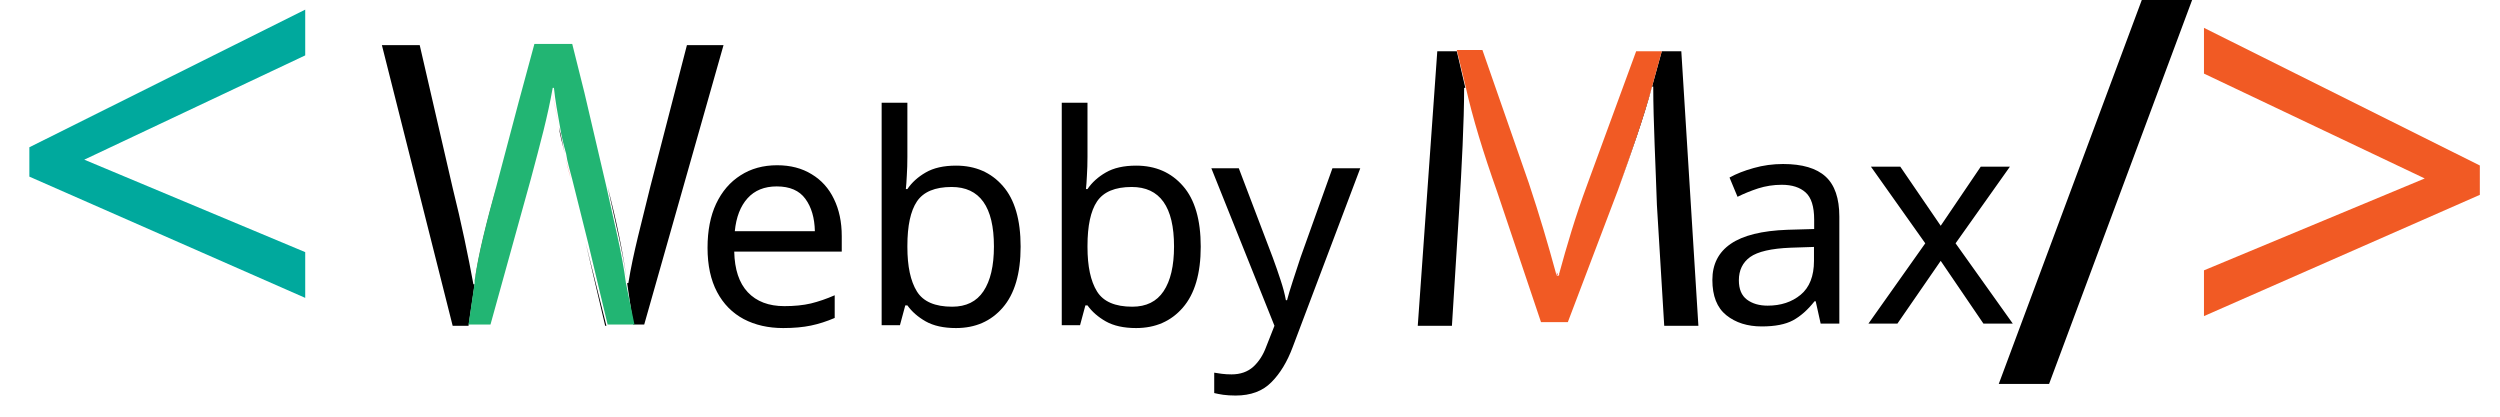
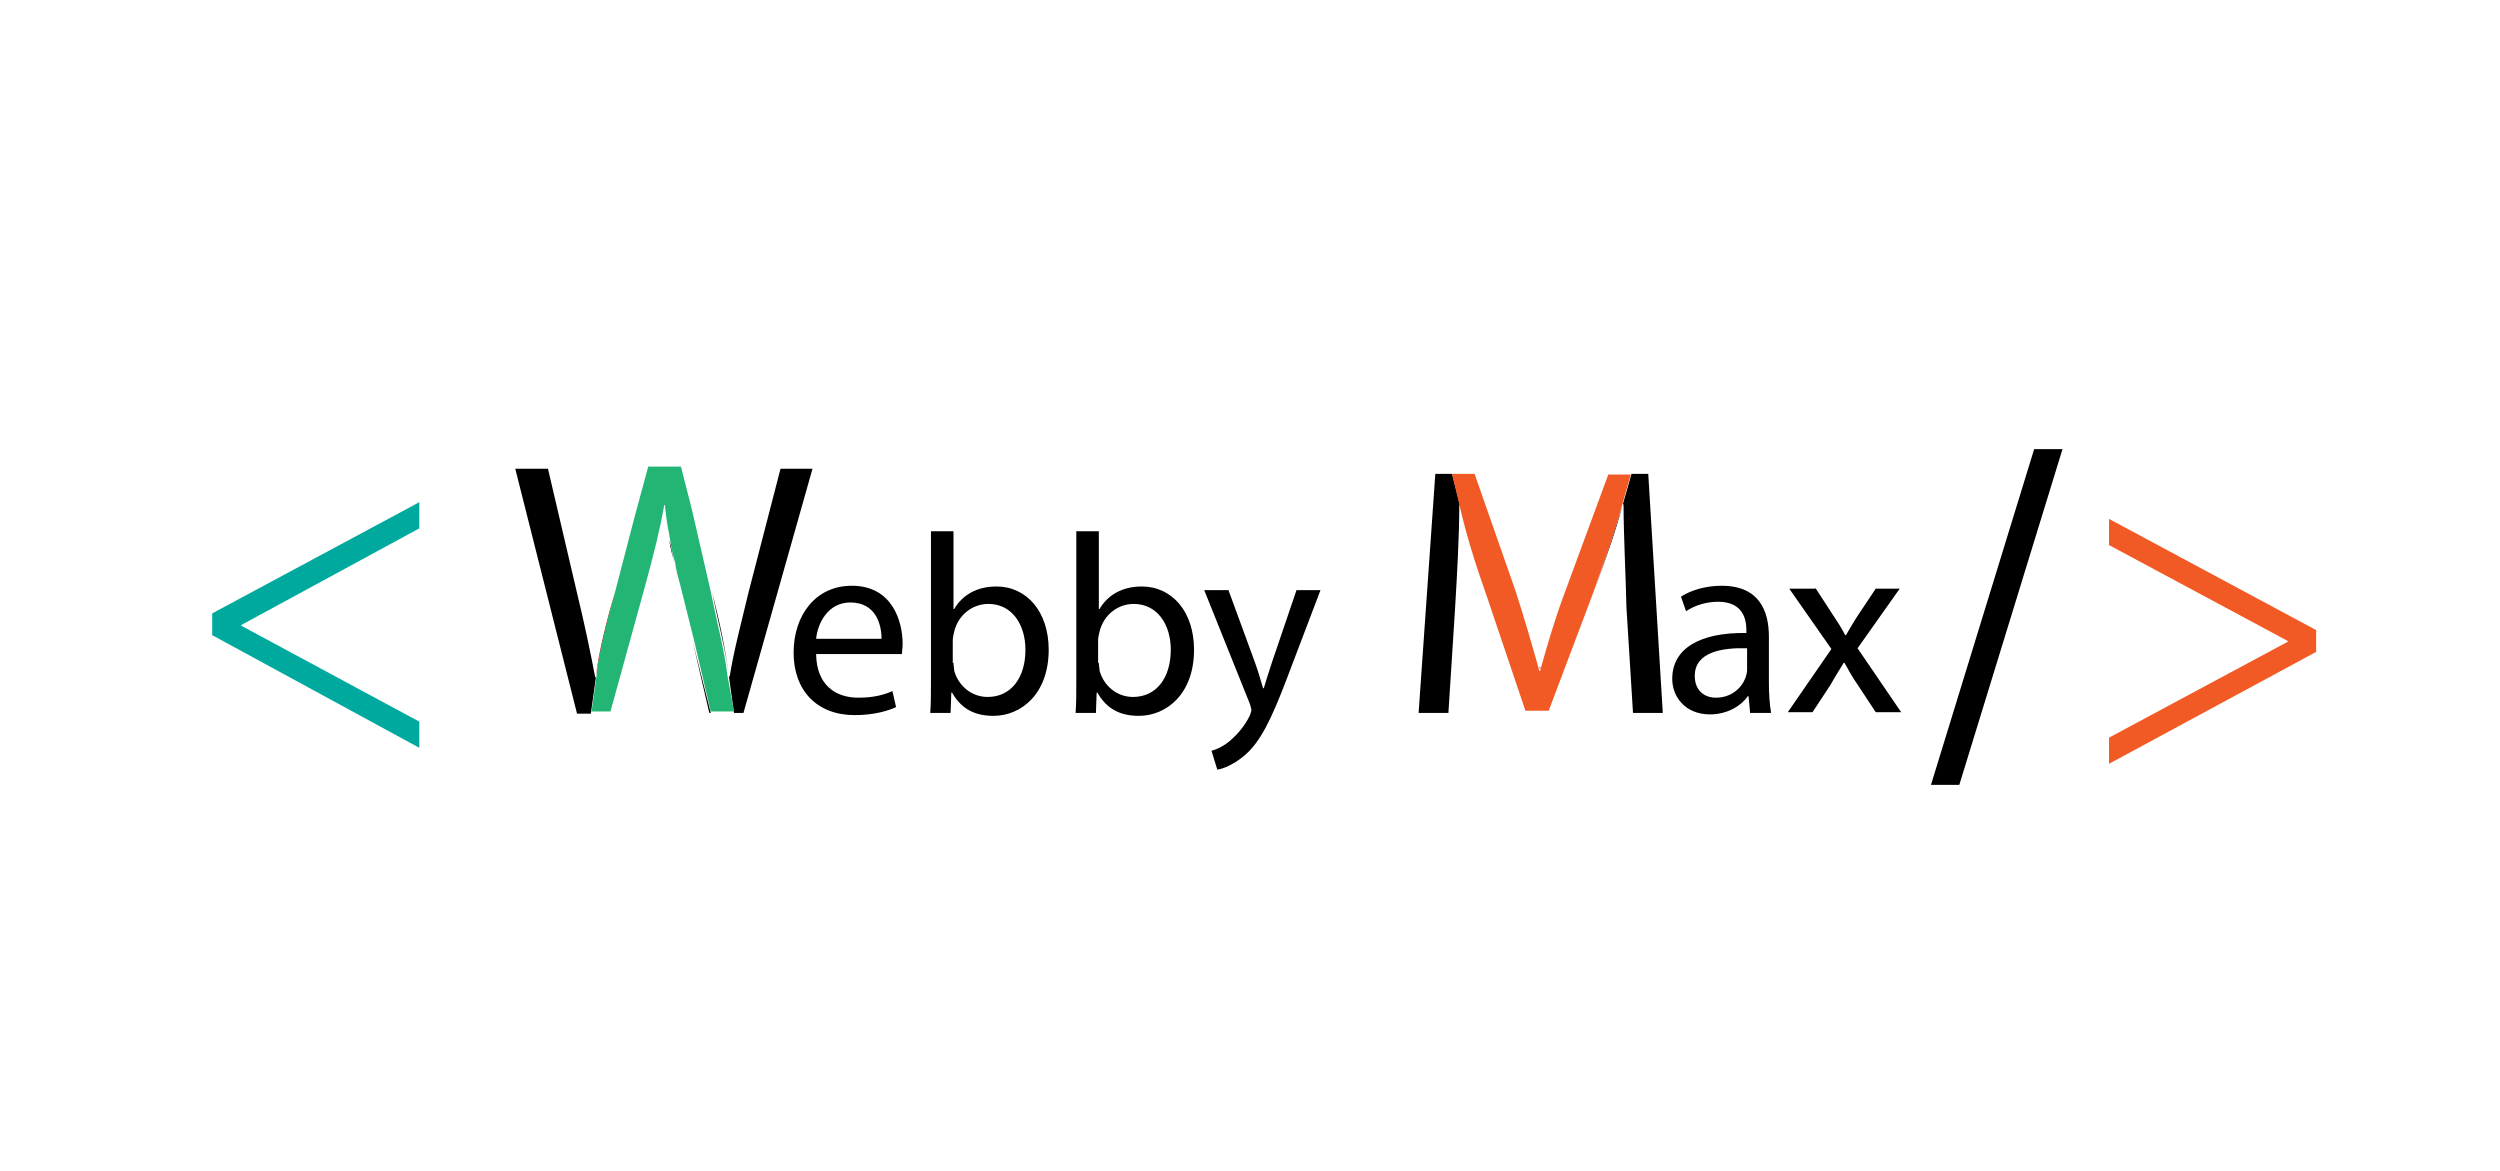
- <svg xmlns="http://www.w3.org/2000/svg" version="1.1" x="0px" y="0px" viewBox="0 0 204.9 34.1" enable-background="new 0 0 204.9 34.1" xml:space="preserve">
-   <g id="Layer_1">
-     <line fill="none" x1="395.7" y1="234.9" x2="394.9" y2="234.6" />
-     <g>
-       <text transform="matrix(1 0 0 1 397.1776 30.823)" font-family="'MyriadPro-Regular'" font-size="24">ebby</text>
+ <svg xmlns="http://www.w3.org/2000/svg" version="1.1" id="Layer_1" x="0px" y="0px" viewBox="-25 66 344 161" enable-background="new -25 66 344 161" xml:space="preserve">
+   <g id="Layer_1_1_" display="none">
+     <line display="inline" fill="none" x1="579.4" y1="469" x2="578.2" y2="468.5" />
+     <g display="inline">
+       <text transform="matrix(1 0 0 1 581.5199 170.1651)" font-family="'MyriadPro-Regular'" font-size="35.139">ebby</text>
      <g>
        <g>
-           <path d="M377.5,30.8l-5.8-23h3.1l2.7,11.6c0.7,2.9,1.3,5.7,1.7,7.9h0.1c0.4-2.3,1.1-5,1.9-8l3.1-11.6h3.1l2.8,11.6      c0.6,2.7,1.3,5.4,1.6,7.9h0.1c0.5-2.5,1.1-5.1,1.8-7.9l3-11.6h3l-6.5,23h-3.1l-2.9-12c-0.7-2.9-1.2-5.2-1.5-7.5h-0.1      c-0.4,2.3-0.9,4.5-1.8,7.5l-3.3,12H377.5z" />
+           <path d="M552.7,170.1l-8.5-33.7h4.5l4,17c1,4.2,1.9,8.3,2.5,11.6h0.1c0.6-3.4,1.6-7.3,2.8-11.7l4.5-17h4.5l4.1,17      c0.9,4,1.9,7.9,2.3,11.6h0.1c0.7-3.7,1.6-7.5,2.6-11.6l4.4-17h4.4l-9.5,33.7h-4.5l-4.2-17.6c-1-4.2-1.8-7.6-2.2-11h-0.1      c-0.6,3.4-1.3,6.6-2.6,11l-4.8,17.6h-4.4V170.1z" />
        </g>
      </g>
      <g>
-         <path d="M476.3,21c-0.2-3.1-0.4-6.9-0.3-9.7h-0.1c-0.8,2.6-1.7,5.4-2.8,8.5l-4,10.9h-2.2L463.3,20c-1.1-3.2-2-6.1-2.6-8.7h-0.1     c-0.1,2.8-0.2,6.6-0.4,9.9l-0.6,9.6h-2.8l1.6-22.5h3.7l3.8,10.9c0.9,2.8,1.7,5.2,2.3,7.6h0.1c0.6-2.3,1.4-4.7,2.4-7.6l4-10.9h3.7     l1.4,22.5h-2.8L476.3,21z" />
+         <path d="M697.4,155.8c-0.3-4.5-0.6-10.1-0.4-14.2h-0.1c-1.2,3.8-2.5,7.9-4.1,12.4l-5.9,16h-3.2l-5.3-15.7     c-1.6-4.7-2.9-8.9-3.8-12.7h-0.1c-0.1,4.1-0.3,9.7-0.6,14.5l-0.9,14.1h-4.1l2.3-32.9h5.4l5.6,16c1.3,4.1,2.5,7.6,3.4,11.1h0.1     c0.9-3.4,2-6.9,3.5-11.1l5.9-16h5.4l2,32.9h-4.1L697.4,155.8z" />
      </g>
-       <text transform="matrix(1 0 0 1 479.7363 30.69)" font-family="'MyriadPro-Regular'" font-size="24">ax</text>
-       <text transform="matrix(1 0 0 1 340.5001 34.1465)" fill="#FF0000" font-family="'AdobeDevanagari-Regular'" font-size="48">&lt;</text>
-       <text transform="matrix(1 0 0 1 510.8328 35.6397)">
-         <tspan x="0" y="0" font-family="'AdobeDevanagari-Regular'" font-size="48">/</tspan>
-         <tspan x="14.9" y="0" fill="#FF0000" font-family="'AdobeDevanagari-Regular'" font-size="48">&gt;</tspan>
-       </text>
+       <text transform="matrix(1 0 0 1 702.3958 169.9708)" font-family="'MyriadPro-Regular'" font-size="35.139">ax</text>
+       <text transform="matrix(1 0 0 1 498.5365 175.0316)" fill="#FF0000" font-family="'AdobeDevanagari-Regular'" font-size="70.278">&lt;</text>
+       <text transform="matrix(1 0 0 1 747.925 177.2179)" font-family="'AdobeDevanagari-Regular'" font-size="70.278">/</text>
+       <text transform="matrix(1 0 0 1 769.7403 177.2179)" fill="#FF0000" font-family="'AdobeDevanagari-Regular'" font-size="70.278">&gt;</text>
    </g>
-     <text transform="matrix(1 0 0 1 553.6953 19.3481)" font-family="'MyriadPro-Regular'" font-size="16.957">®</text>
-     <g>
-       <path fill="#FF0000" d="M474.6,8.4l-4,10.9c-1,2.8-1.8,5.3-2.4,7.6h-0.1c-0.6-2.3-1.3-4.8-2.3-7.6l-3.8-10.9h-2.1l0.7,2.9l0,0    c0.6,2.7,1.5,5.5,2.6,8.7l3.6,10.7h2.2l4-10.9c1.1-3.1,2.1-5.9,2.8-8.5l0.8-2.9H474.6z" />
+     <text transform="matrix(1 0 0 1 810.6818 153.3646)" display="inline" font-family="'MyriadPro-Regular'" font-size="24.827">®</text>
+     <g display="inline">
+       <path fill="#FF0000" d="M694.9,137.3l-5.9,16c-1.5,4.1-2.6,7.8-3.5,11.1h-0.1c-0.9-3.4-1.9-7-3.4-11.1l-5.6-16h-3.1l1,4.2l0,0    c0.9,4,2.2,8.1,3.8,12.7l5.3,15.7h3.2l5.9-16c1.6-4.5,3.1-8.6,4.1-12.4l1.2-4.2C697.8,137.3,694.9,137.3,694.9,137.3z" />
    </g>
-     <line fill="none" x1="461.4" y1="35.6" x2="461.4" y2="35.7" />
-     <line fill="none" x1="476.6" y1="35.6" x2="476.5" y2="35.9" />
-     <g>
+     <line display="inline" fill="none" x1="675.5" y1="177.2" x2="675.5" y2="177.3" />
+     <line display="inline" fill="none" x1="697.8" y1="177.2" x2="697.7" y2="177.6" />
+     <g display="inline">
      <g>
-         <path fill="#FF0000" d="M391.8,27.4L391.8,27.4c-0.4-2.4-1-5.1-1.6-7.9l-2.8-11.6h-3.1l-3.1,11.6c-0.8,3-1.5,5.7-1.9,8l-0.5,3.4     h1.8l3.3-11.9c0.8-3,1.4-5.2,1.8-7.5h0.1c0.3,2.3,0.8,4.6,1.5,7.5l2.9,11.9h2.2L391.8,27.4z" />
+         <path fill="#FF0000" d="M573.6,165.2L573.6,165.2c-0.6-3.5-1.5-7.5-2.3-11.6l-4.1-17h-4.5l-4.5,17c-1.2,4.4-2.2,8.3-2.8,11.7     l-0.7,5h2.6l4.8-17.4c1.2-4.4,2-7.6,2.6-11h0.1c0.4,3.4,1.2,6.7,2.2,11l4.2,17.4h3.2L573.6,165.2z" />
      </g>
    </g>
-     <path fill="none" d="M392.4,51.6" />
-     <path fill="none" d="M392.9,55.1" />
+     <path display="inline" fill="none" d="M574.5,200.6" />
+     <path display="inline" fill="none" d="M575.3,205.7" />
  </g>
  <g id="Layer_2">
    <g>
-       <text transform="matrix(1 0 0 1 56.6775 26.6531)" font-family="'MyriadPro-Regular'" font-size="24">ebby</text>
-       <text transform="matrix(1 0 0 1 139.2362 26.5201)" font-family="'MyriadPro-Regular'" font-size="24">ax</text>
-       <text transform="matrix(1 0 0 1 0 29.9766)" fill="#00A99D" font-family="'AdobeDevanagari-Regular'" font-size="48">&lt;</text>
-       <text transform="matrix(1 0 0 1 163.3327 31.4698)">
-         <tspan x="0" y="0" font-family="'AdobeDevanagari-Regular'" font-size="48">/</tspan>
-         <tspan x="14.9" y="0" fill="#F15A24" font-family="'AdobeDevanagari-Regular'" font-size="48">&gt;</tspan>
-       </text>
+       <g enable-background="new    ">
+         <path d="M87.3,156.1c0.1,4.2,2.7,5.9,5.8,5.9c2.2,0,3.5-0.4,4.7-0.9l0.5,2.2c-1.1,0.5-3,1.1-5.7,1.1c-5.2,0-8.4-3.4-8.4-8.6     c0-5.1,3-9.2,8-9.2c5.6,0,7,4.9,7,8c0,0.6-0.1,1.1-0.1,1.4H87.3z M96.3,153.9c0-2-0.8-5-4.3-5c-3.1,0-4.5,2.9-4.7,5H96.3z" />
+         <path d="M103,164.1c0.1-1.2,0.1-2.9,0.1-4.4v-20.6h3.1v10.7h0.1c1.1-1.9,3.1-3.1,5.8-3.1c4.2,0,7.2,3.5,7.2,8.7     c0,6.1-3.8,9.1-7.6,9.1c-2.5,0-4.4-0.9-5.7-3.2h-0.1l-0.1,2.8H103z M106.2,157.2c0,0.4,0.1,0.8,0.1,1.1c0.6,2.1,2.4,3.6,4.6,3.6     c3.2,0,5.2-2.6,5.2-6.5c0-3.4-1.8-6.3-5.1-6.3c-2.1,0-4.1,1.4-4.7,3.8c-0.1,0.4-0.2,0.8-0.2,1.3V157.2z" />
+         <path d="M123,164.1c0.1-1.2,0.1-2.9,0.1-4.4v-20.6h3.1v10.7h0.1c1.1-1.9,3.1-3.1,5.8-3.1c4.2,0,7.2,3.5,7.2,8.7     c0,6.1-3.8,9.1-7.6,9.1c-2.5,0-4.4-0.9-5.7-3.2h-0.1l-0.1,2.8H123z M126.2,157.2c0,0.4,0.1,0.8,0.1,1.1c0.6,2.1,2.4,3.6,4.6,3.6     c3.2,0,5.2-2.6,5.2-6.5c0-3.4-1.8-6.3-5.1-6.3c-2.1,0-4.1,1.4-4.7,3.8c-0.1,0.4-0.2,0.8-0.2,1.3V157.2z" />
+         <path d="M144,147.1l3.7,10.1c0.4,1.1,0.8,2.5,1.1,3.5h0.1c0.3-1,0.7-2.3,1.1-3.5l3.4-10h3.3l-4.6,12.1c-2.2,5.8-3.7,8.8-5.8,10.6     c-1.5,1.3-3,1.9-3.8,2l-0.8-2.6c0.8-0.2,1.8-0.7,2.7-1.5c0.8-0.7,1.9-1.9,2.6-3.4c0.1-0.3,0.2-0.6,0.2-0.7s-0.1-0.4-0.2-0.8     l-6.3-15.7H144z" />
+       </g>
+       <g enable-background="new    ">
+         <path d="M215.8,163.9l-0.2-2.1h-0.1c-0.9,1.3-2.8,2.5-5.2,2.5c-3.4,0-5.2-2.4-5.2-4.9c0-4.1,3.7-6.4,10.2-6.3v-0.4     c0-1.4-0.4-3.9-3.9-3.9c-1.6,0-3.2,0.5-4.4,1.3l-0.7-2c1.4-0.9,3.4-1.5,5.6-1.5c5.2,0,6.5,3.5,6.5,7v6.4c0,1.5,0.1,2.9,0.3,4.1     H215.8z M215.4,155.2c-3.4-0.1-7.2,0.5-7.2,3.8c0,2,1.3,3,2.9,3c2.2,0,3.6-1.4,4.1-2.8c0.1-0.3,0.2-0.7,0.2-1V155.2z" />
+         <path d="M224.8,146.9l2.4,3.7c0.6,0.9,1.2,1.8,1.7,2.8h0.1c0.6-1,1.1-1.9,1.7-2.8l2.4-3.6h3.3l-5.8,8.2l6,8.8h-3.5l-2.5-3.8     c-0.7-1-1.2-1.9-1.8-3h-0.1c-0.6,1-1.2,1.9-1.8,3l-2.5,3.8h-3.4l6-8.7l-5.8-8.3H224.8z" />
+       </g>
+       <g enable-background="new    ">
+         <path fill="#00A99D" d="M4.2,153.4v-3l28.5-15.3v3.6L8.2,152v0.1l24.5,13.2v3.6L4.2,153.4z" />
+       </g>
+       <g enable-background="new    ">
+         <path d="M244.6,174h-3.9l14.2-46.2h3.9L244.6,174z" />
+       </g>
+       <g enable-background="new    ">
+         <path fill="#F15A24" d="M265.2,171.1v-3.6l24.6-13.2v-0.1L265.2,141v-3.6l28.5,15.3v3L265.2,171.1z" />
+       </g>
    </g>
    <g>
-       <path d="M119.4,4.2h-1.6l-1.6,22.5h2.8l0.6-9.6c0.2-3.4,0.4-7.1,0.4-9.9h0.1l0,0L119.4,4.2z" />
-       <path d="M127.6,22.3c-0.6-2.2-1.3-4.6-2.2-7.2l-3.8-10.9h0l3.8,10.9C126.3,17.7,127,20.1,127.6,22.3z" />
-       <path d="M127.8,22.6c0-0.1,0-0.2,0.1-0.2C127.8,22.5,127.8,22.5,127.8,22.6l-0.1,0c0,0,0,0,0,0L127.8,22.6z" />
-       <path d="M137.8,4.2h-1.6l-0.8,2.9c-0.8,2.6-1.7,5.4-2.8,8.5l-4,10.9h-2.2l0,0h2.2l4-10.9c1.1-3.1,2.1-5.9,2.8-8.5h0.1    c0,2.8,0.2,6.6,0.3,9.7l0.6,9.9h2.8L137.8,4.2z" />
-       <path fill="#FF0000" d="M134.1,4.2h2.1l0,0L134.1,4.2l-4,10.9c-1,2.7-1.7,5.1-2.3,7.3c0.6-2.2,1.3-4.6,2.3-7.3L134.1,4.2z" />
-       <path fill="#FF0000" d="M120.2,7.1L120.2,7.1L120.2,7.1c0.6,2.7,1.5,5.6,2.6,8.7l3.6,10.7h0l-3.6-10.7    C121.7,12.7,120.8,9.8,120.2,7.1z" />
-       <rect x="119.4" y="4.2" fill="#FF0000" width="2.1" height="0" />
-       <path fill="#FF0000" d="M127.7,22.6c0-0.1-0.1-0.2-0.1-0.3C127.6,22.4,127.6,22.5,127.7,22.6L127.7,22.6z" />
-       <path fill="#F15A24" d="M132.6,15.6c1.1-3.1,2.1-5.9,2.8-8.5l0.8-2.9h-2.1l-4,10.9c-1,2.7-1.7,5.1-2.3,7.3c0,0.1,0,0.2-0.1,0.2    h-0.1c0,0,0,0,0,0h0c0-0.1-0.1-0.2-0.1-0.3c-0.6-2.2-1.3-4.6-2.2-7.3l-3.8-10.9h-2.1l0.7,2.9l0,0h0c0.6,2.7,1.5,5.6,2.6,8.7    l3.6,10.7h2.2L132.6,15.6z" />
+       <g>
+         <path d="M174.8,131.2h-2.3l-2.3,32.9h4.1l0.9-14.1c0.3-5,0.6-10.4,0.6-14.5h0.1l0,0L174.8,131.2z" />
+       </g>
+       <g>
+         <path d="M186.8,157.7c-0.9-3.2-1.9-6.7-3.2-10.5l-5.6-16l0,0l5.6,16C184.9,151,185.9,154.5,186.8,157.7z" />
+       </g>
+       <g>
+         <path d="M187.1,158.1c0-0.1,0-0.3,0.1-0.3C187.1,158,187.1,158,187.1,158.1H187l0,0H187.1z" />
+       </g>
+       <g>
+         <path d="M201.8,131.2h-2.3l-1.2,4.2c-1.2,3.8-2.5,7.9-4.1,12.4l-5.9,16h-3.2l0,0h3.2l5.9-16c1.6-4.5,3.1-8.6,4.1-12.4h0.1     c0,4.1,0.3,9.7,0.4,14.2l0.9,14.5h4.1L201.8,131.2z" />
+       </g>
+       <g>
+         <path fill="#FF0000" d="M196.3,131.2h3.1l0,0H196.3l-5.9,16c-1.5,4-2.5,7.5-3.4,10.7c0.9-3.2,1.9-6.7,3.4-10.7L196.3,131.2z" />
+       </g>
+       <g>
+         <path fill="#FF0000" d="M176,135.4L176,135.4L176,135.4c0.9,4,2.2,8.2,3.8,12.7l5.3,15.7l0,0l-5.3-15.7     C178.2,143.6,176.9,139.4,176,135.4z" />
+       </g>
+       <g>
+         <polygon fill="#FF0000" points="174.8,131.2 177.9,131.2 177.9,131.2    " />
+       </g>
+       <g>
+         <path fill="#FF0000" d="M187,158.1c0-0.1-0.1-0.3-0.1-0.4C186.8,157.8,186.8,158,187,158.1L187,158.1z" />
+       </g>
+       <g>
+         <path fill="#F15A24" d="M194.1,147.9c1.6-4.5,3.1-8.6,4.1-12.4l1.2-4.2h-3.1l-5.9,16c-1.5,4-2.5,7.5-3.4,10.7     c0,0.1,0,0.3-0.1,0.3h-0.1l0,0l0,0c0-0.1-0.1-0.3-0.1-0.4c-0.9-3.2-1.9-6.7-3.2-10.7l-5.6-16h-3.1l1,4.2l0,0l0,0     c0.9,4,2.2,8.2,3.8,12.7l5.3,15.7h3.2L194.1,147.9z" />
+       </g>
    </g>
    <g>
-       <path d="M43.4,14.7l-3.3,11.9h0L43.4,14.7c0.9-3,1.4-5.2,1.8-7.5h0C44.8,9.5,44.3,11.7,43.4,14.7z" />
-       <polygon points="46.9,3.7 46.9,3.7 43.8,3.7 42.5,8.5 43.8,3.7   " />
-       <path d="M38.9,23.1c0,0,0,0.1,0,0.2h-0.1c-0.4-2.2-1-5.1-1.7-7.9L34.4,3.7h-3.1l5.8,23h1.3l0.5-3.4C38.9,23.2,38.9,23.1,38.9,23.1    z" />
-       <path d="M46.3,12.6c-0.2-0.8-0.3-1.5-0.5-2.2C45.9,11.1,46.1,11.8,46.3,12.6z" />
-       <polygon points="49.6,26.7 49.7,26.7 48,19.9   " />
-       <path d="M59.3,3.7h-3l-3,11.6c-0.7,2.9-1.4,5.4-1.8,7.9h-0.1c-0.3-2.4-1-5.1-1.6-7.9l-1.8-7.7l1.8,7.7c0.7,2.7,1.3,5.5,1.6,7.9h0    l0.5,3.4h0.9L59.3,3.7z" />
-       <rect x="38.4" y="26.7" fill="#FF0000" width="1.8" height="0" />
-       <rect x="49.7" y="26.7" fill="#FF0000" width="2.2" height="0" />
-       <polygon fill="#FF0000" points="46.9,3.7 46.9,3.7 47.8,7.7   " />
-       <path fill="#FF0000" d="M45.2,7.2C45.2,7.2,45.2,7.2,45.2,7.2L45.2,7.2c0.2,1,0.4,2.1,0.6,3.2C45.6,9.3,45.4,8.3,45.2,7.2    L45.2,7.2z" />
-       <path fill="#FF0000" d="M46.3,12.6c0.1,0.7,0.3,1.3,0.5,2.1l1.3,5.2l-1.3-5.2C46.6,14,46.4,13.3,46.3,12.6z" />
-       <path fill="#FF0000" d="M42.5,8.5l-1.8,6.8c-0.8,2.9-1.5,5.6-1.8,7.8c0.4-2.3,1.1-4.9,1.8-7.8L42.5,8.5z" />
-       <path fill="#22B573" d="M51.3,23.2c-0.3-2.4-1-5.1-1.6-7.9l-1.8-7.7l-1-4h-3.1l-1.3,4.8l-1.8,6.8c-0.8,2.9-1.5,5.6-1.8,7.8    c0,0.1,0,0.1,0,0.2l-0.5,3.4h1.8l3.3-11.9c0.8-3,1.4-5.2,1.8-7.5h0c0,0,0,0,0,0h0.1c0.1,1,0.3,2.1,0.5,3.2    c0.1,0.7,0.3,1.5,0.5,2.2c0.1,0.7,0.3,1.3,0.5,2.1l1.3,5.2l1.6,6.7h2.2L51.3,23.2L51.3,23.2z" />
+       <g>
+         <path d="M63.5,146.6L58.7,164l0,0L63.5,146.6c1.3-4.4,2-7.6,2.6-11l0,0C65.6,138.9,64.9,142.2,63.5,146.6z" />
+       </g>
+       <g>
+         <polygon points="68.7,130.5 68.7,130.5 64.1,130.5 62.2,137.5 64.1,130.5    " />
+       </g>
+       <g>
+         <path d="M57,158.9c0,0,0,0.1,0,0.3h-0.1c-0.6-3.2-1.5-7.5-2.5-11.6l-4-17.1h-4.5l8.5,33.7h1.9l0.7-5C57,159,57,158.9,57,158.9z" />
+       </g>
+       <g>
+         <path d="M67.8,143.5c-0.3-1.2-0.4-2.2-0.7-3.2C67.2,141.3,67.5,142.3,67.8,143.5z" />
+       </g>
+       <g>
+         <polygon points="72.6,164.1 72.8,164.1 70.3,154.2    " />
+       </g>
+       <g>
+         <path d="M86.8,130.5h-4.4l-4.4,17c-1,4.2-2,7.9-2.6,11.6h-0.1c-0.4-3.5-1.5-7.5-2.3-11.6l-2.6-11.3l2.6,11.3     c1,4,1.9,8.1,2.3,11.6l0,0l0.7,5h1.3L86.8,130.5z" />
+       </g>
+       <g>
+         <polygon fill="#FF0000" points="56.2,164.1 58.9,164.1 58.9,164.1    " />
+       </g>
+       <g>
+         <polygon fill="#FF0000" points="72.8,164.1 76,164.1 76,164.1    " />
+       </g>
+       <g>
+         <polygon fill="#FF0000" points="68.7,130.5 68.7,130.5 70,136.3    " />
+       </g>
+       <g>
+         <path fill="#FF0000" d="M66.2,135.6L66.2,135.6L66.2,135.6c0.3,1.5,0.6,3.1,0.9,4.7C66.8,138.7,66.5,137.2,66.2,135.6L66.2,135.6     z" />
+       </g>
+       <g>
+         <path fill="#FF0000" d="M67.8,143.5c0.1,1,0.4,1.9,0.7,3.1l1.9,7.6l-1.9-7.6C68.2,145.5,67.9,144.5,67.8,143.5z" />
+       </g>
+       <g>
+         <path fill="#FF0000" d="M62.2,137.5l-2.6,10c-1.2,4.2-2.2,8.2-2.6,11.4c0.6-3.4,1.6-7.2,2.6-11.4L62.2,137.5z" />
+       </g>
+       <g>
+         <path fill="#22B573" d="M75.1,159c-0.4-3.5-1.5-7.5-2.3-11.6l-2.6-11.3l-1.5-5.9h-4.5l-1.9,7l-2.6,10c-1.2,4.2-2.2,8.2-2.6,11.4     c0,0.1,0,0.1,0,0.3l-0.7,5h2.6l4.8-17.4c1.2-4.4,2-7.6,2.6-11l0,0l0,0h0.1c0.1,1.5,0.4,3.1,0.7,4.7c0.1,1,0.4,2.2,0.7,3.2     c0.1,1,0.4,1.9,0.7,3.1l1.9,7.6l2.3,9.8h3.2L75.1,159L75.1,159z" />
+       </g>
    </g>
  </g>
  <g id="Layer_3">
</g>
</svg>
